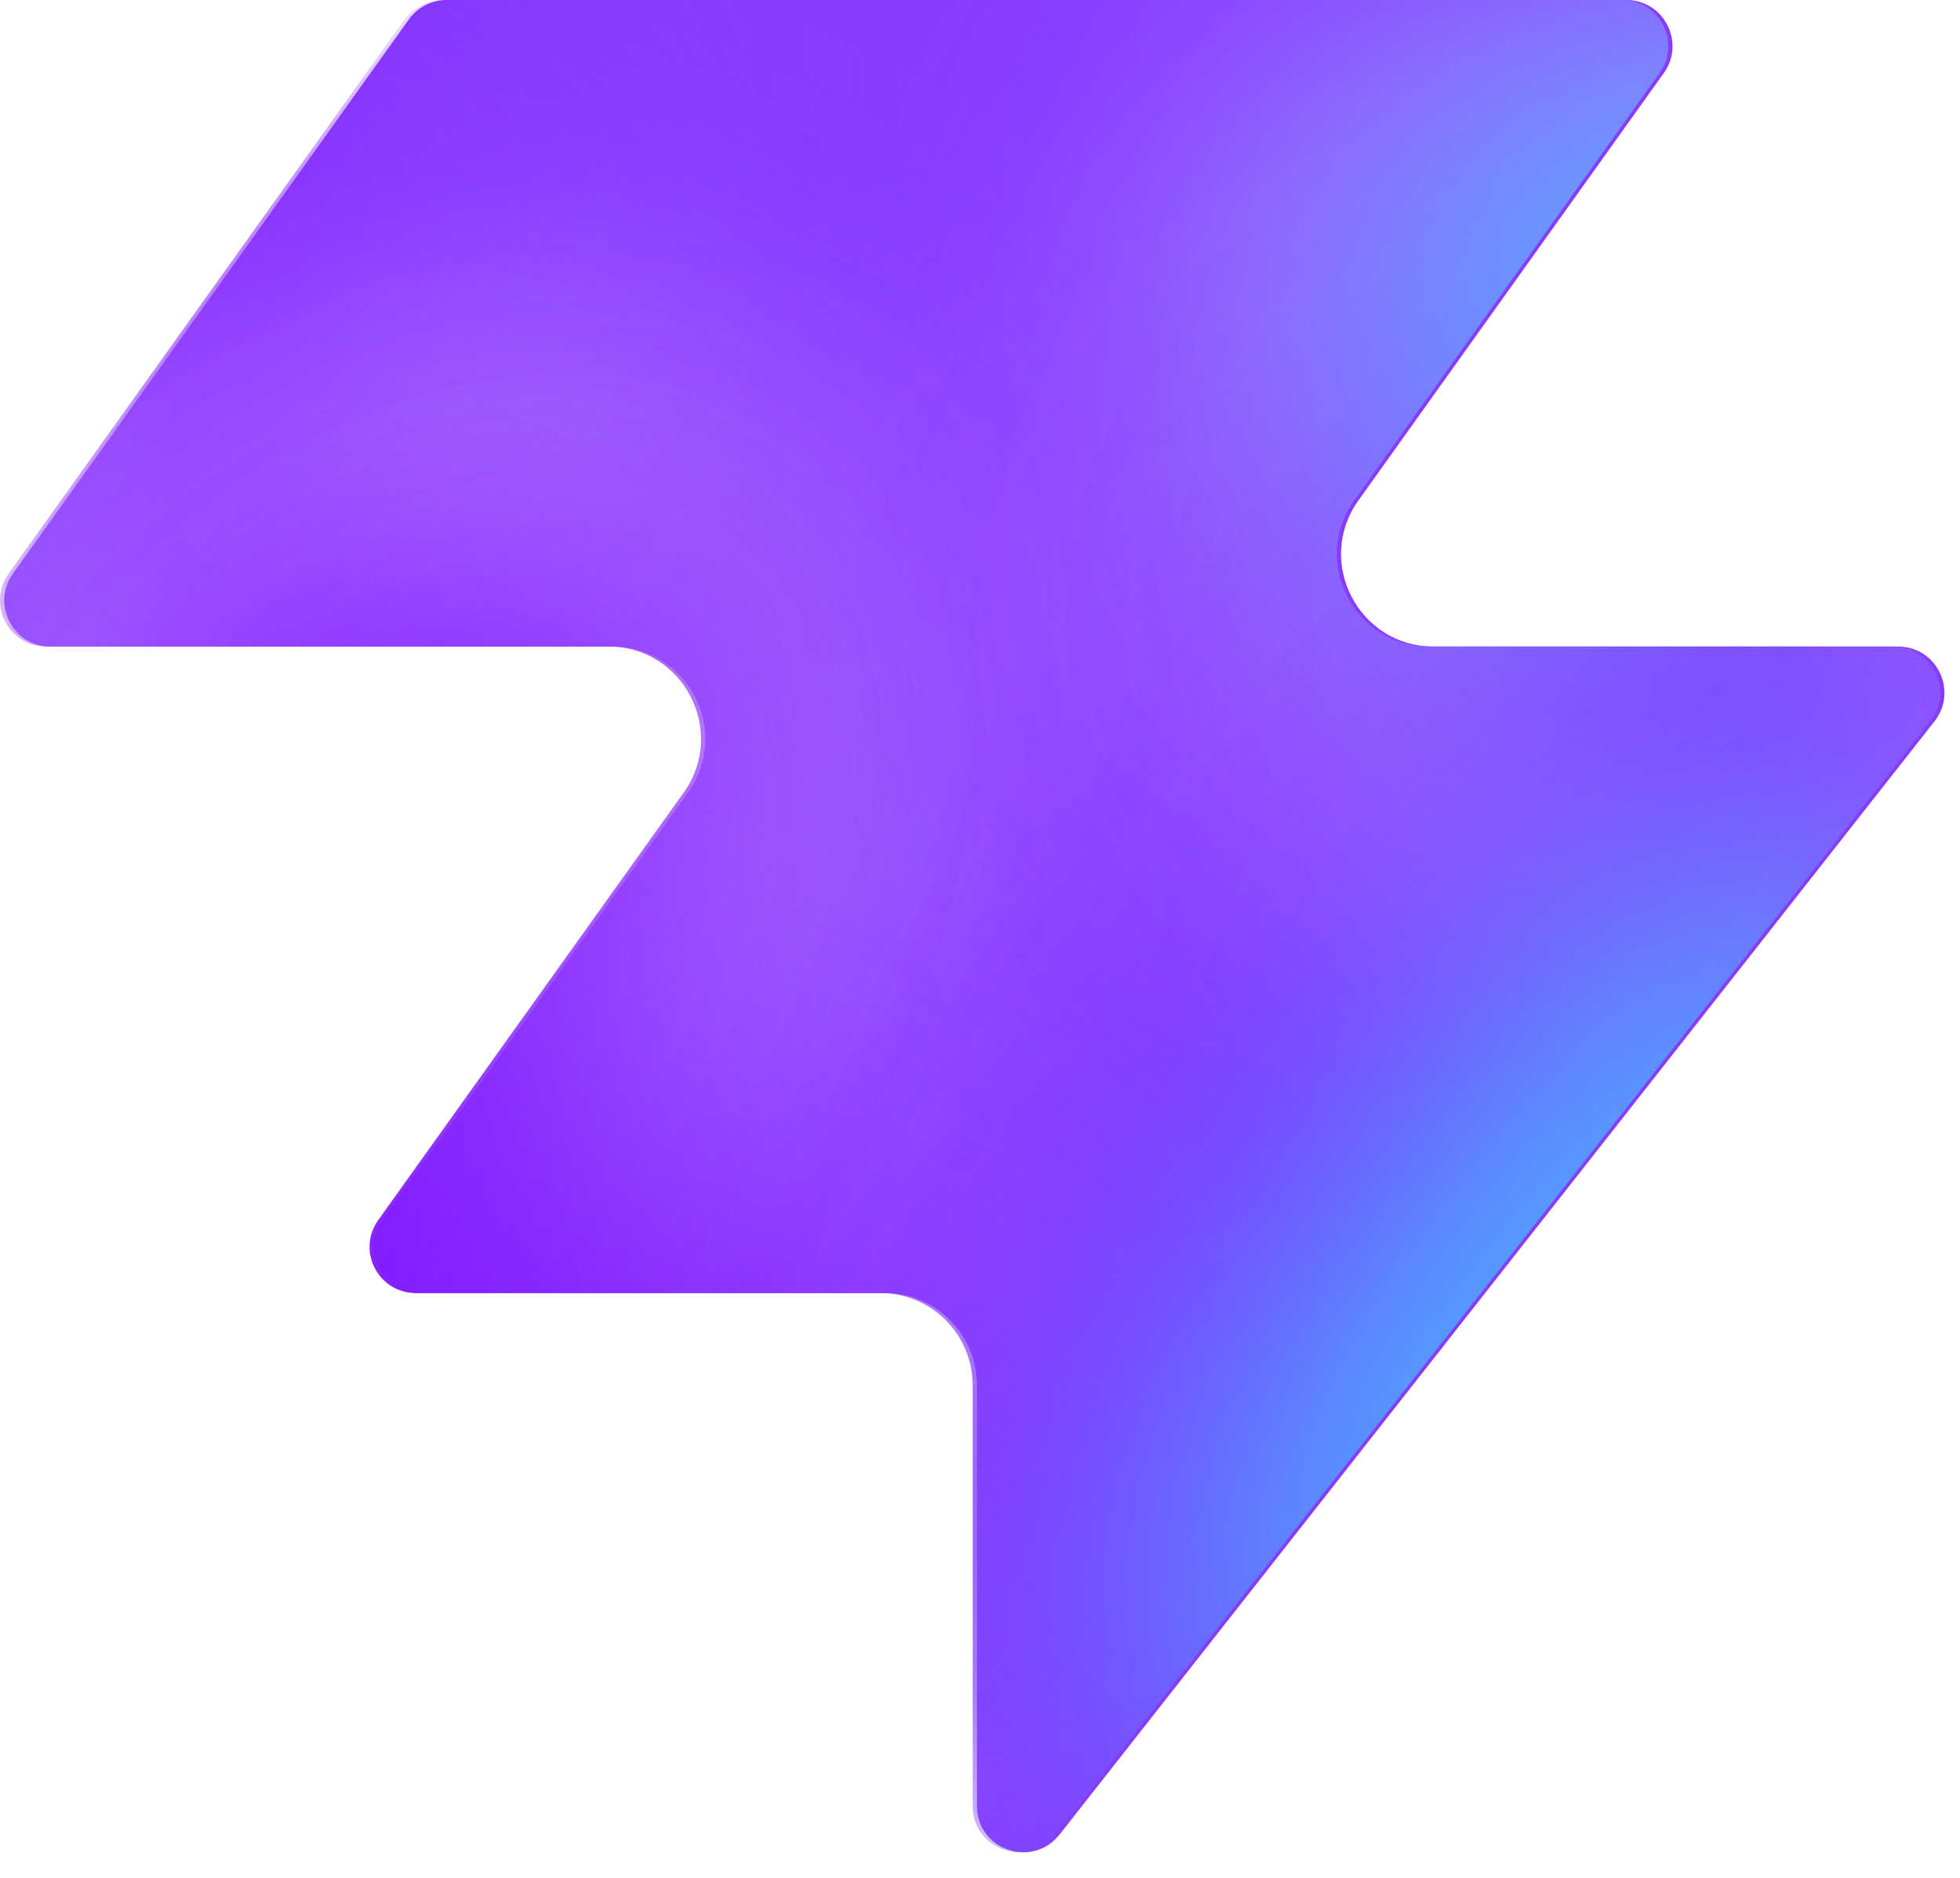
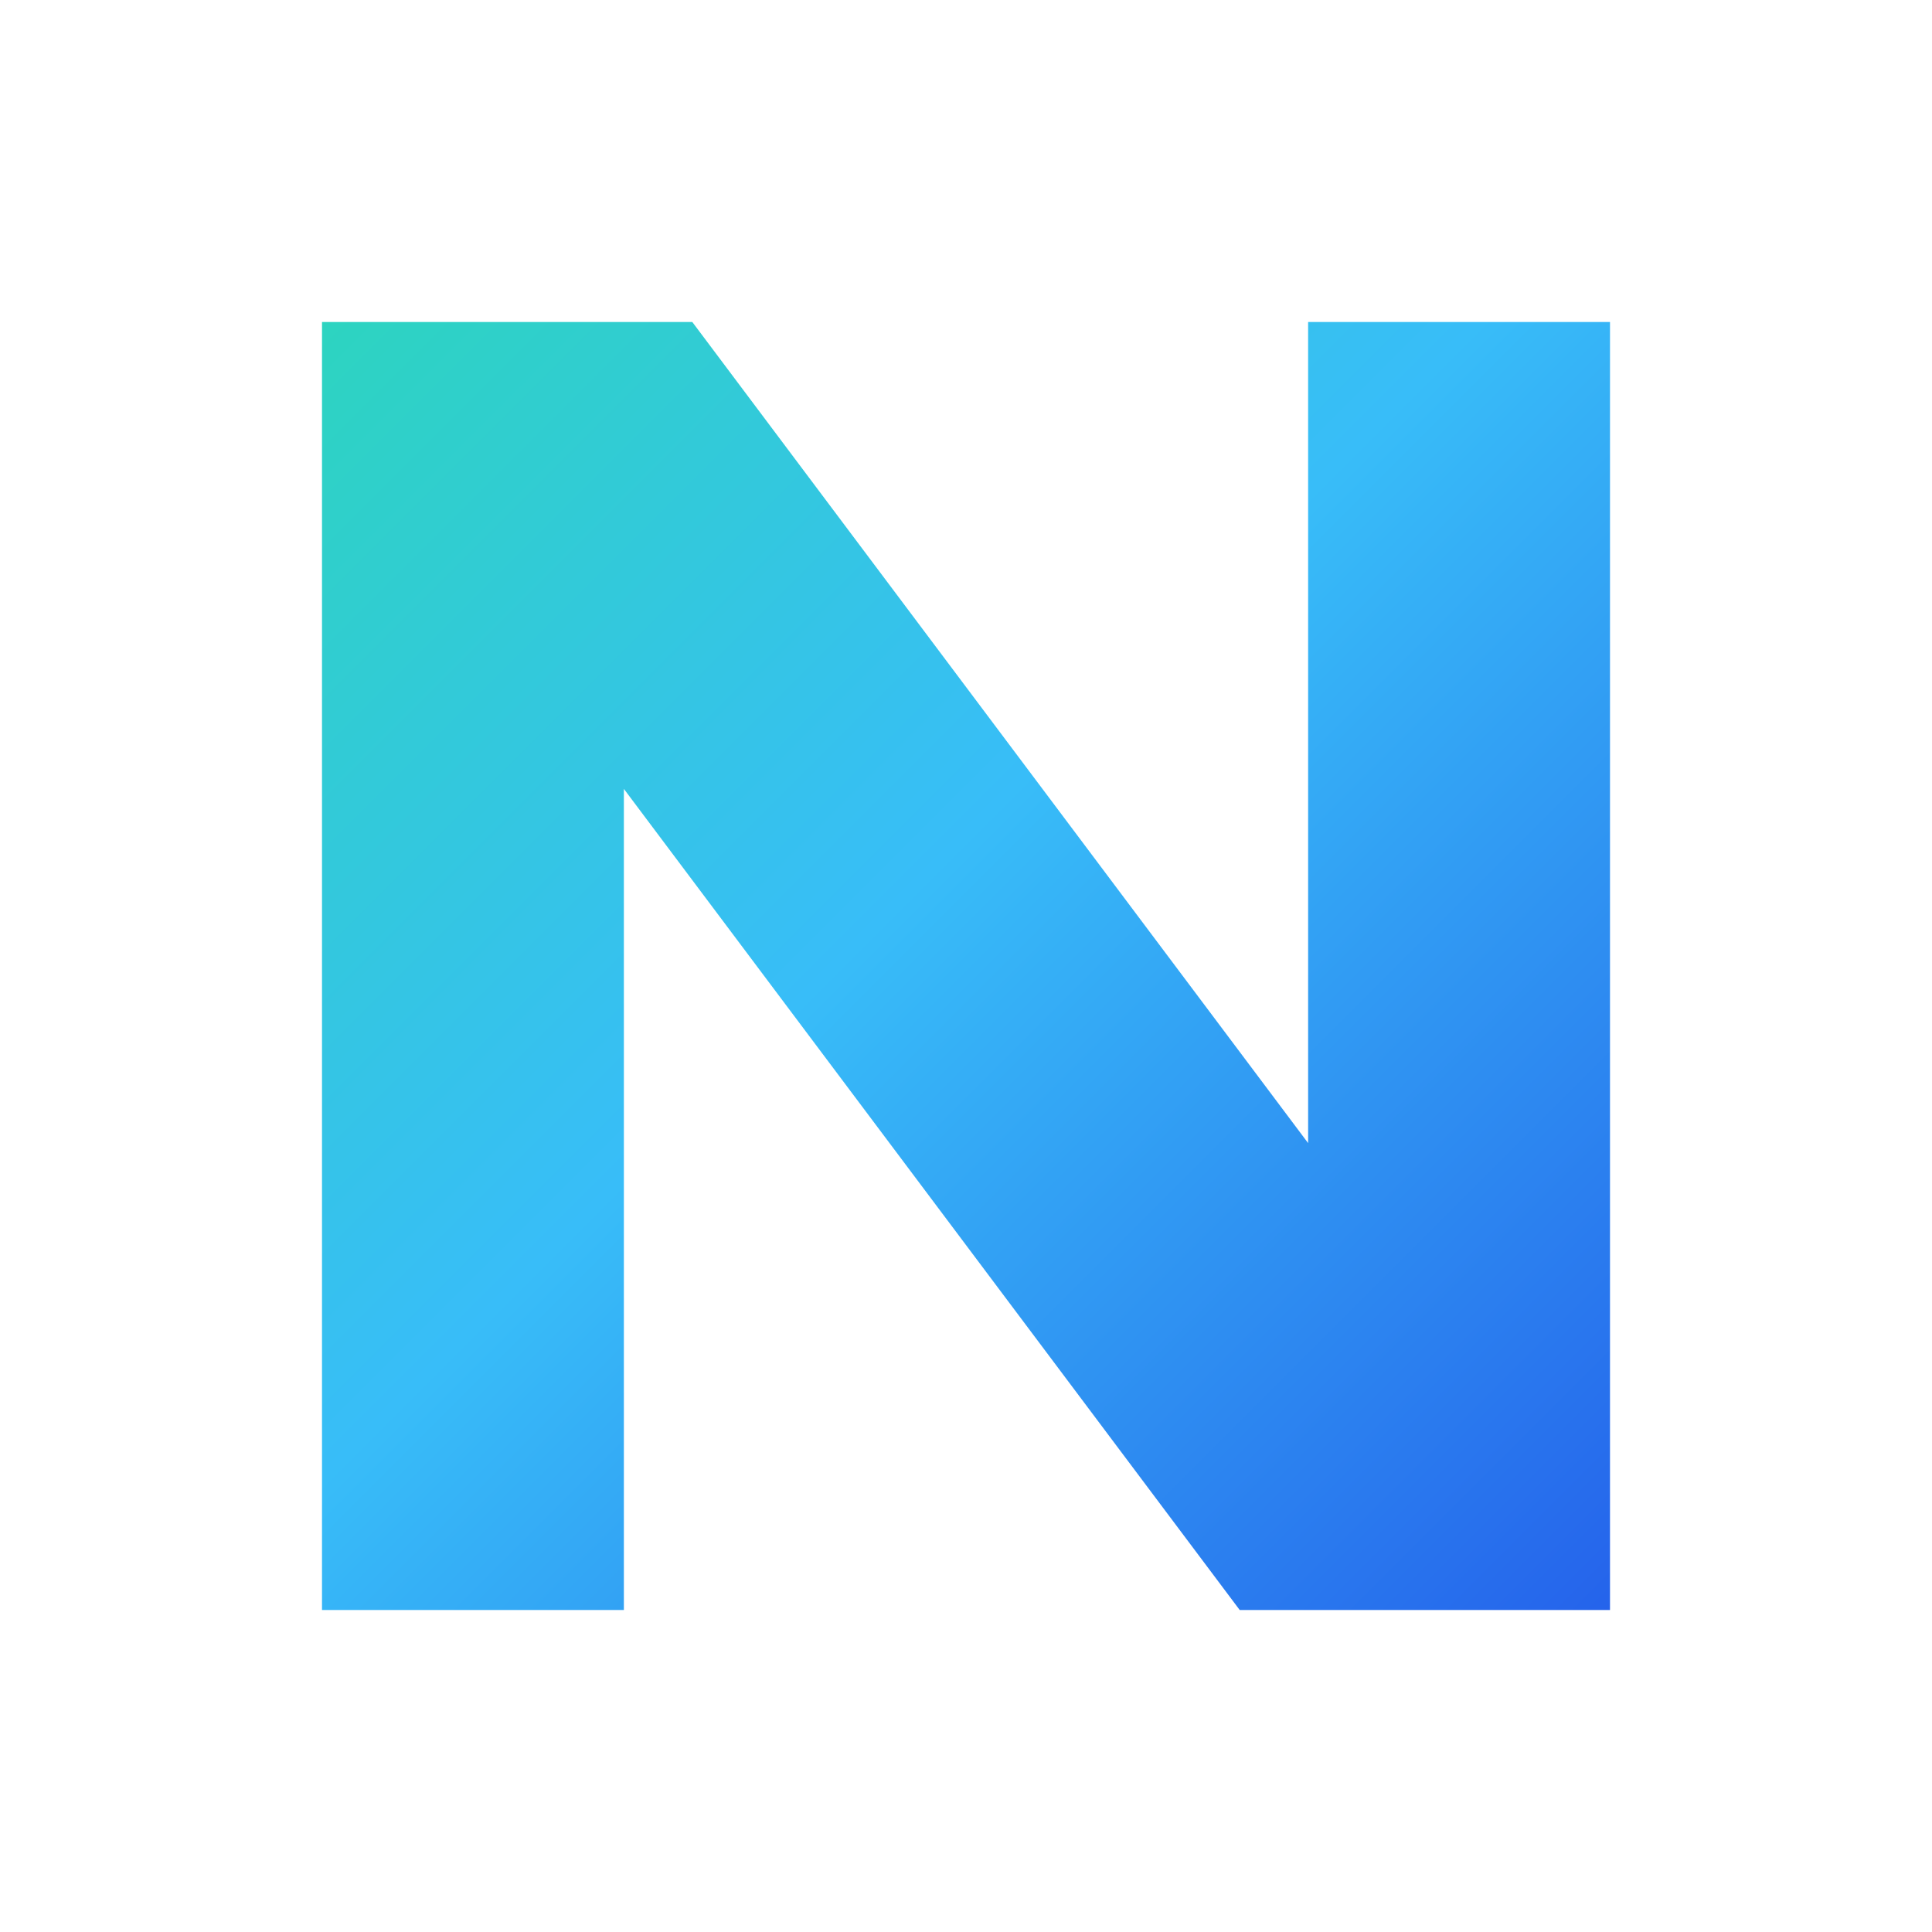
- <svg xmlns="http://www.w3.org/2000/svg" width="48" height="46" fill="none" viewBox="0 0 48 46">
-   <path fill="#863bff" d="M25.946 44.938c-.664.845-2.021.375-2.021-.698V33.937a2.26 2.26 0 0 0-2.262-2.262H10.287c-.92 0-1.456-1.04-.92-1.788l7.48-10.471c1.07-1.497 0-3.578-1.842-3.578H1.237c-.92 0-1.456-1.04-.92-1.788L10.013.474c.214-.297.556-.474.92-.474h28.894c.92 0 1.456 1.04.92 1.788l-7.48 10.471c-1.07 1.498 0 3.579 1.842 3.579h11.377c.943 0 1.473 1.088.89 1.83L25.947 44.94z" style="fill:#863bff;fill:color(display-p3 .525 .23 1);fill-opacity:1" />
-   <mask id="a" width="48" height="46" x="0" y="0" maskUnits="userSpaceOnUse" style="mask-type:alpha">
-     <path fill="#000" d="M25.842 44.938c-.664.844-2.021.375-2.021-.698V33.937a2.26 2.26 0 0 0-2.262-2.262H10.183c-.92 0-1.456-1.04-.92-1.788l7.48-10.471c1.07-1.498 0-3.579-1.842-3.579H1.133c-.92 0-1.456-1.04-.92-1.787L9.91.473c.214-.297.556-.474.92-.474h28.894c.92 0 1.456 1.04.92 1.788l-7.48 10.471c-1.07 1.498 0 3.578 1.842 3.578h11.377c.943 0 1.473 1.088.89 1.832L25.843 44.94z" style="fill:#000;fill-opacity:1" />
-   </mask>
-   <g mask="url(#a)">
-     <g filter="url(#b)">
-       <ellipse cx="5.508" cy="14.704" fill="#ede6ff" rx="5.508" ry="14.704" style="fill:#ede6ff;fill:color(display-p3 .927 .903 1);fill-opacity:1" transform="matrix(.00324 1 1 -.00324 -4.47 31.516)" />
-     </g>
-     <g filter="url(#c)">
-       <ellipse cx="10.399" cy="29.851" fill="#ede6ff" rx="10.399" ry="29.851" style="fill:#ede6ff;fill:color(display-p3 .927 .903 1);fill-opacity:1" transform="matrix(.00324 1 1 -.00324 -39.328 7.883)" />
-     </g>
-     <g filter="url(#d)">
-       <ellipse cx="5.508" cy="30.487" fill="#7e14ff" rx="5.508" ry="30.487" style="fill:#7e14ff;fill:color(display-p3 .492 .077 1);fill-opacity:1" transform="rotate(89.814 -25.913 -14.639)scale(1 -1)" />
-     </g>
-     <g filter="url(#e)">
-       <ellipse cx="5.508" cy="30.599" fill="#7e14ff" rx="5.508" ry="30.599" style="fill:#7e14ff;fill:color(display-p3 .492 .077 1);fill-opacity:1" transform="rotate(89.814 -32.644 -3.334)scale(1 -1)" />
-     </g>
-     <g filter="url(#f)">
-       <ellipse cx="5.508" cy="30.599" fill="#7e14ff" rx="5.508" ry="30.599" style="fill:#7e14ff;fill:color(display-p3 .492 .077 1);fill-opacity:1" transform="matrix(.00324 1 1 -.00324 -34.34 30.47)" />
-     </g>
-     <g filter="url(#g)">
-       <ellipse cx="14.072" cy="22.078" fill="#ede6ff" rx="14.072" ry="22.078" style="fill:#ede6ff;fill:color(display-p3 .927 .903 1);fill-opacity:1" transform="rotate(93.35 24.506 48.493)scale(-1 1)" />
-     </g>
-     <g filter="url(#h)">
-       <ellipse cx="3.47" cy="21.501" fill="#7e14ff" rx="3.47" ry="21.501" style="fill:#7e14ff;fill:color(display-p3 .492 .077 1);fill-opacity:1" transform="rotate(89.009 28.708 47.59)scale(-1 1)" />
-     </g>
-     <g filter="url(#i)">
-       <ellipse cx="3.47" cy="21.501" fill="#7e14ff" rx="3.47" ry="21.501" style="fill:#7e14ff;fill:color(display-p3 .492 .077 1);fill-opacity:1" transform="rotate(89.009 28.708 47.59)scale(-1 1)" />
-     </g>
-     <g filter="url(#j)">
-       <ellipse cx=".387" cy="8.972" fill="#7e14ff" rx="4.407" ry="29.108" style="fill:#7e14ff;fill:color(display-p3 .492 .077 1);fill-opacity:1" transform="rotate(39.51 .387 8.972)" />
-     </g>
-     <g filter="url(#k)">
-       <ellipse cx="47.523" cy="-6.092" fill="#7e14ff" rx="4.407" ry="29.108" style="fill:#7e14ff;fill:color(display-p3 .492 .077 1);fill-opacity:1" transform="rotate(37.892 47.523 -6.092)" />
-     </g>
-     <g filter="url(#l)">
-       <ellipse cx="41.412" cy="6.333" fill="#47bfff" rx="5.971" ry="9.665" style="fill:#47bfff;fill:color(display-p3 .28 .748 1);fill-opacity:1" transform="rotate(37.892 41.412 6.333)" />
-     </g>
-     <g filter="url(#m)">
-       <ellipse cx="-1.879" cy="38.332" fill="#7e14ff" rx="4.407" ry="29.108" style="fill:#7e14ff;fill:color(display-p3 .492 .077 1);fill-opacity:1" transform="rotate(37.892 -1.88 38.332)" />
-     </g>
-     <g filter="url(#n)">
-       <ellipse cx="-1.879" cy="38.332" fill="#7e14ff" rx="4.407" ry="29.108" style="fill:#7e14ff;fill:color(display-p3 .492 .077 1);fill-opacity:1" transform="rotate(37.892 -1.88 38.332)" />
-     </g>
-     <g filter="url(#o)">
-       <ellipse cx="35.651" cy="29.907" fill="#7e14ff" rx="4.407" ry="29.108" style="fill:#7e14ff;fill:color(display-p3 .492 .077 1);fill-opacity:1" transform="rotate(37.892 35.651 29.907)" />
-     </g>
-     <g filter="url(#p)">
-       <ellipse cx="38.418" cy="32.4" fill="#47bfff" rx="5.971" ry="15.297" style="fill:#47bfff;fill:color(display-p3 .28 .748 1);fill-opacity:1" transform="rotate(37.892 38.418 32.4)" />
-     </g>
-   </g>
+ <svg xmlns="http://www.w3.org/2000/svg" width="48" height="48" viewBox="0 0 48 48" fill="none">
+   <path d="M8 40V8h9.2L32.5 28.4V8H40v32h-9.2L15.5 19.6V40H8Z" fill="url(#nileFav)" />
  <defs>
-     <filter id="b" width="60.045" height="41.654" x="-19.77" y="16.149" color-interpolation-filters="sRGB" filterUnits="userSpaceOnUse">
-       <feFlood flood-opacity="0" result="BackgroundImageFix" />
-       <feBlend in="SourceGraphic" in2="BackgroundImageFix" result="shape" />
-       <feGaussianBlur result="effect1_foregroundBlur_2002_17158" stdDeviation="7.659" />
-     </filter>
-     <filter id="c" width="90.34" height="51.437" x="-54.613" y="-7.533" color-interpolation-filters="sRGB" filterUnits="userSpaceOnUse">
-       <feFlood flood-opacity="0" result="BackgroundImageFix" />
-       <feBlend in="SourceGraphic" in2="BackgroundImageFix" result="shape" />
-       <feGaussianBlur result="effect1_foregroundBlur_2002_17158" stdDeviation="7.659" />
-     </filter>
-     <filter id="d" width="79.355" height="29.4" x="-49.64" y="2.03" color-interpolation-filters="sRGB" filterUnits="userSpaceOnUse">
-       <feFlood flood-opacity="0" result="BackgroundImageFix" />
-       <feBlend in="SourceGraphic" in2="BackgroundImageFix" result="shape" />
-       <feGaussianBlur result="effect1_foregroundBlur_2002_17158" stdDeviation="4.596" />
-     </filter>
-     <filter id="e" width="79.579" height="29.4" x="-45.045" y="20.029" color-interpolation-filters="sRGB" filterUnits="userSpaceOnUse">
-       <feFlood flood-opacity="0" result="BackgroundImageFix" />
-       <feBlend in="SourceGraphic" in2="BackgroundImageFix" result="shape" />
-       <feGaussianBlur result="effect1_foregroundBlur_2002_17158" stdDeviation="4.596" />
-     </filter>
-     <filter id="f" width="79.579" height="29.4" x="-43.513" y="21.178" color-interpolation-filters="sRGB" filterUnits="userSpaceOnUse">
-       <feFlood flood-opacity="0" result="BackgroundImageFix" />
-       <feBlend in="SourceGraphic" in2="BackgroundImageFix" result="shape" />
-       <feGaussianBlur result="effect1_foregroundBlur_2002_17158" stdDeviation="4.596" />
-     </filter>
-     <filter id="g" width="74.749" height="58.852" x="15.756" y="-17.901" color-interpolation-filters="sRGB" filterUnits="userSpaceOnUse">
-       <feFlood flood-opacity="0" result="BackgroundImageFix" />
-       <feBlend in="SourceGraphic" in2="BackgroundImageFix" result="shape" />
-       <feGaussianBlur result="effect1_foregroundBlur_2002_17158" stdDeviation="7.659" />
-     </filter>
-     <filter id="h" width="61.377" height="25.362" x="23.548" y="2.284" color-interpolation-filters="sRGB" filterUnits="userSpaceOnUse">
-       <feFlood flood-opacity="0" result="BackgroundImageFix" />
-       <feBlend in="SourceGraphic" in2="BackgroundImageFix" result="shape" />
-       <feGaussianBlur result="effect1_foregroundBlur_2002_17158" stdDeviation="4.596" />
-     </filter>
-     <filter id="i" width="61.377" height="25.362" x="23.548" y="2.284" color-interpolation-filters="sRGB" filterUnits="userSpaceOnUse">
-       <feFlood flood-opacity="0" result="BackgroundImageFix" />
-       <feBlend in="SourceGraphic" in2="BackgroundImageFix" result="shape" />
-       <feGaussianBlur result="effect1_foregroundBlur_2002_17158" stdDeviation="4.596" />
-     </filter>
-     <filter id="j" width="56.045" height="63.649" x="-27.636" y="-22.853" color-interpolation-filters="sRGB" filterUnits="userSpaceOnUse">
-       <feFlood flood-opacity="0" result="BackgroundImageFix" />
-       <feBlend in="SourceGraphic" in2="BackgroundImageFix" result="shape" />
-       <feGaussianBlur result="effect1_foregroundBlur_2002_17158" stdDeviation="4.596" />
-     </filter>
-     <filter id="k" width="54.814" height="64.646" x="20.116" y="-38.415" color-interpolation-filters="sRGB" filterUnits="userSpaceOnUse">
-       <feFlood flood-opacity="0" result="BackgroundImageFix" />
-       <feBlend in="SourceGraphic" in2="BackgroundImageFix" result="shape" />
-       <feGaussianBlur result="effect1_foregroundBlur_2002_17158" stdDeviation="4.596" />
-     </filter>
-     <filter id="l" width="33.541" height="35.313" x="24.641" y="-11.323" color-interpolation-filters="sRGB" filterUnits="userSpaceOnUse">
-       <feFlood flood-opacity="0" result="BackgroundImageFix" />
-       <feBlend in="SourceGraphic" in2="BackgroundImageFix" result="shape" />
-       <feGaussianBlur result="effect1_foregroundBlur_2002_17158" stdDeviation="4.596" />
-     </filter>
-     <filter id="m" width="54.814" height="64.646" x="-29.286" y="6.009" color-interpolation-filters="sRGB" filterUnits="userSpaceOnUse">
-       <feFlood flood-opacity="0" result="BackgroundImageFix" />
-       <feBlend in="SourceGraphic" in2="BackgroundImageFix" result="shape" />
-       <feGaussianBlur result="effect1_foregroundBlur_2002_17158" stdDeviation="4.596" />
-     </filter>
-     <filter id="n" width="54.814" height="64.646" x="-29.286" y="6.009" color-interpolation-filters="sRGB" filterUnits="userSpaceOnUse">
-       <feFlood flood-opacity="0" result="BackgroundImageFix" />
-       <feBlend in="SourceGraphic" in2="BackgroundImageFix" result="shape" />
-       <feGaussianBlur result="effect1_foregroundBlur_2002_17158" stdDeviation="4.596" />
-     </filter>
-     <filter id="o" width="54.814" height="64.646" x="8.244" y="-2.416" color-interpolation-filters="sRGB" filterUnits="userSpaceOnUse">
-       <feFlood flood-opacity="0" result="BackgroundImageFix" />
-       <feBlend in="SourceGraphic" in2="BackgroundImageFix" result="shape" />
-       <feGaussianBlur result="effect1_foregroundBlur_2002_17158" stdDeviation="4.596" />
-     </filter>
-     <filter id="p" width="39.409" height="43.623" x="18.713" y="10.588" color-interpolation-filters="sRGB" filterUnits="userSpaceOnUse">
-       <feFlood flood-opacity="0" result="BackgroundImageFix" />
-       <feBlend in="SourceGraphic" in2="BackgroundImageFix" result="shape" />
-       <feGaussianBlur result="effect1_foregroundBlur_2002_17158" stdDeviation="4.596" />
-     </filter>
+     <linearGradient id="nileFav" x1="8" y1="8" x2="40" y2="40" gradientUnits="userSpaceOnUse">
+       <stop stop-color="#2DD4C0" />
+       <stop offset="0.45" stop-color="#38BDF8" />
+       <stop offset="1" stop-color="#2563EB" />
+     </linearGradient>
  </defs>
</svg>
